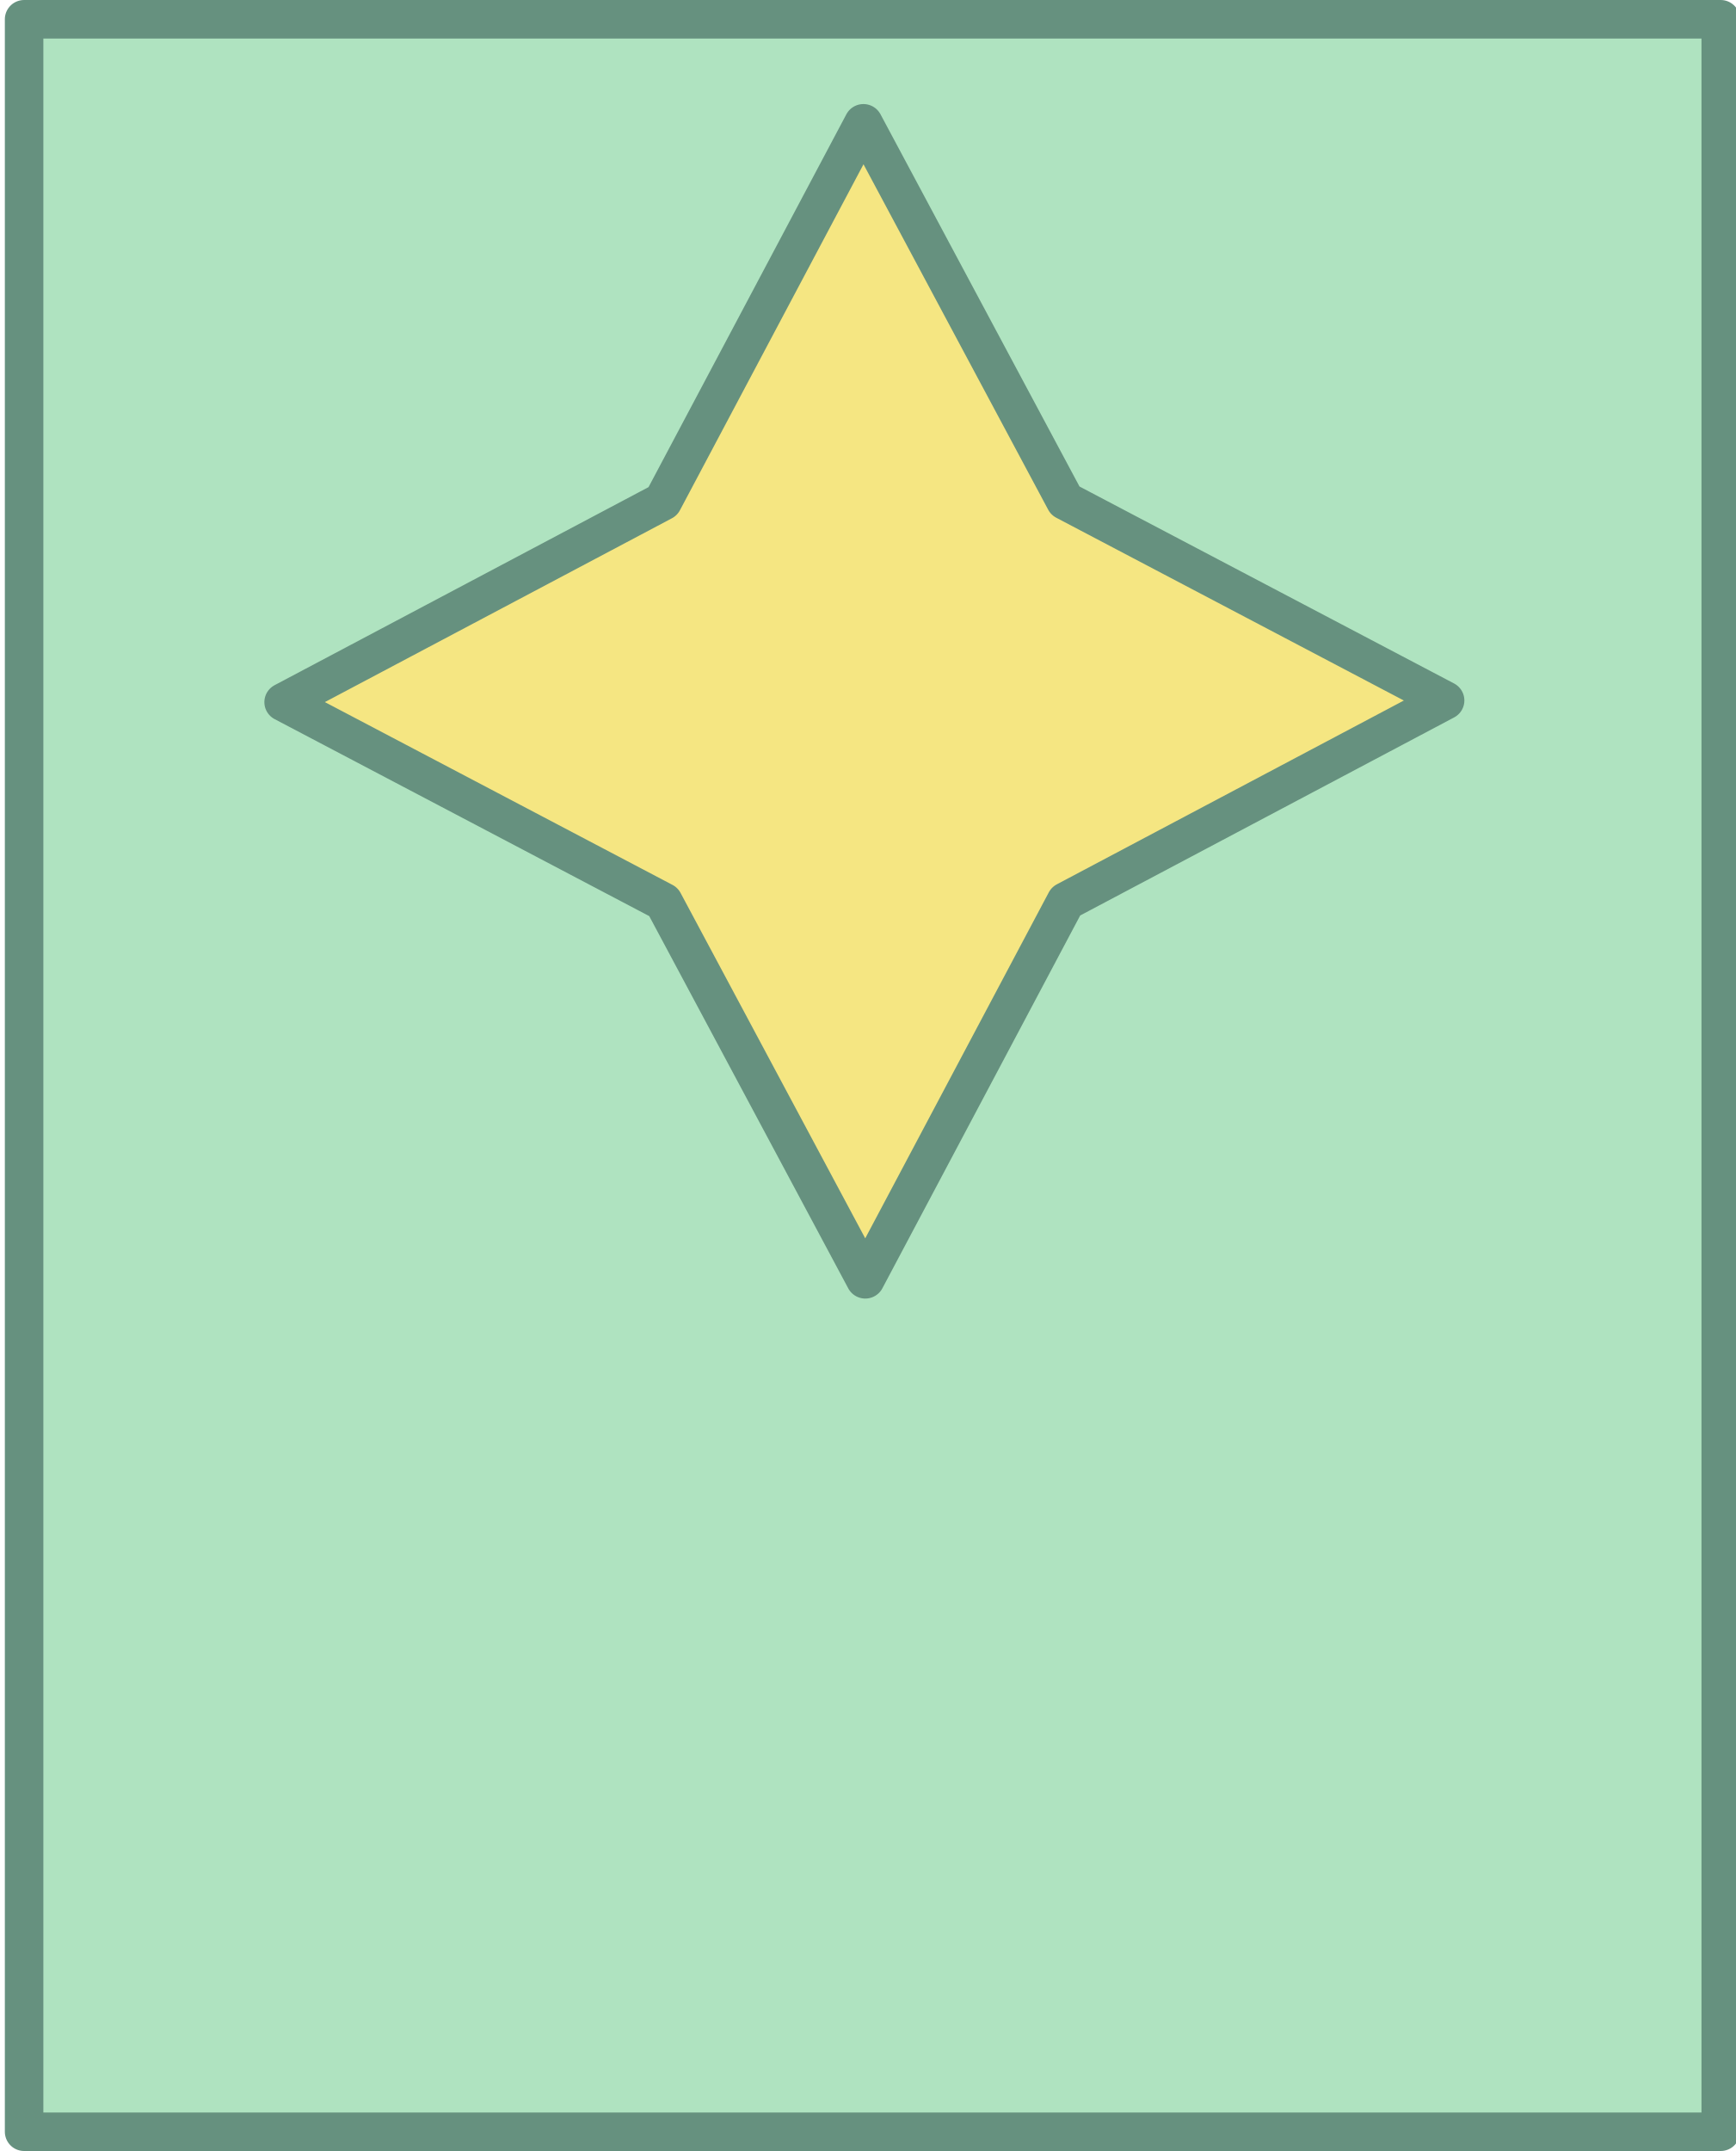
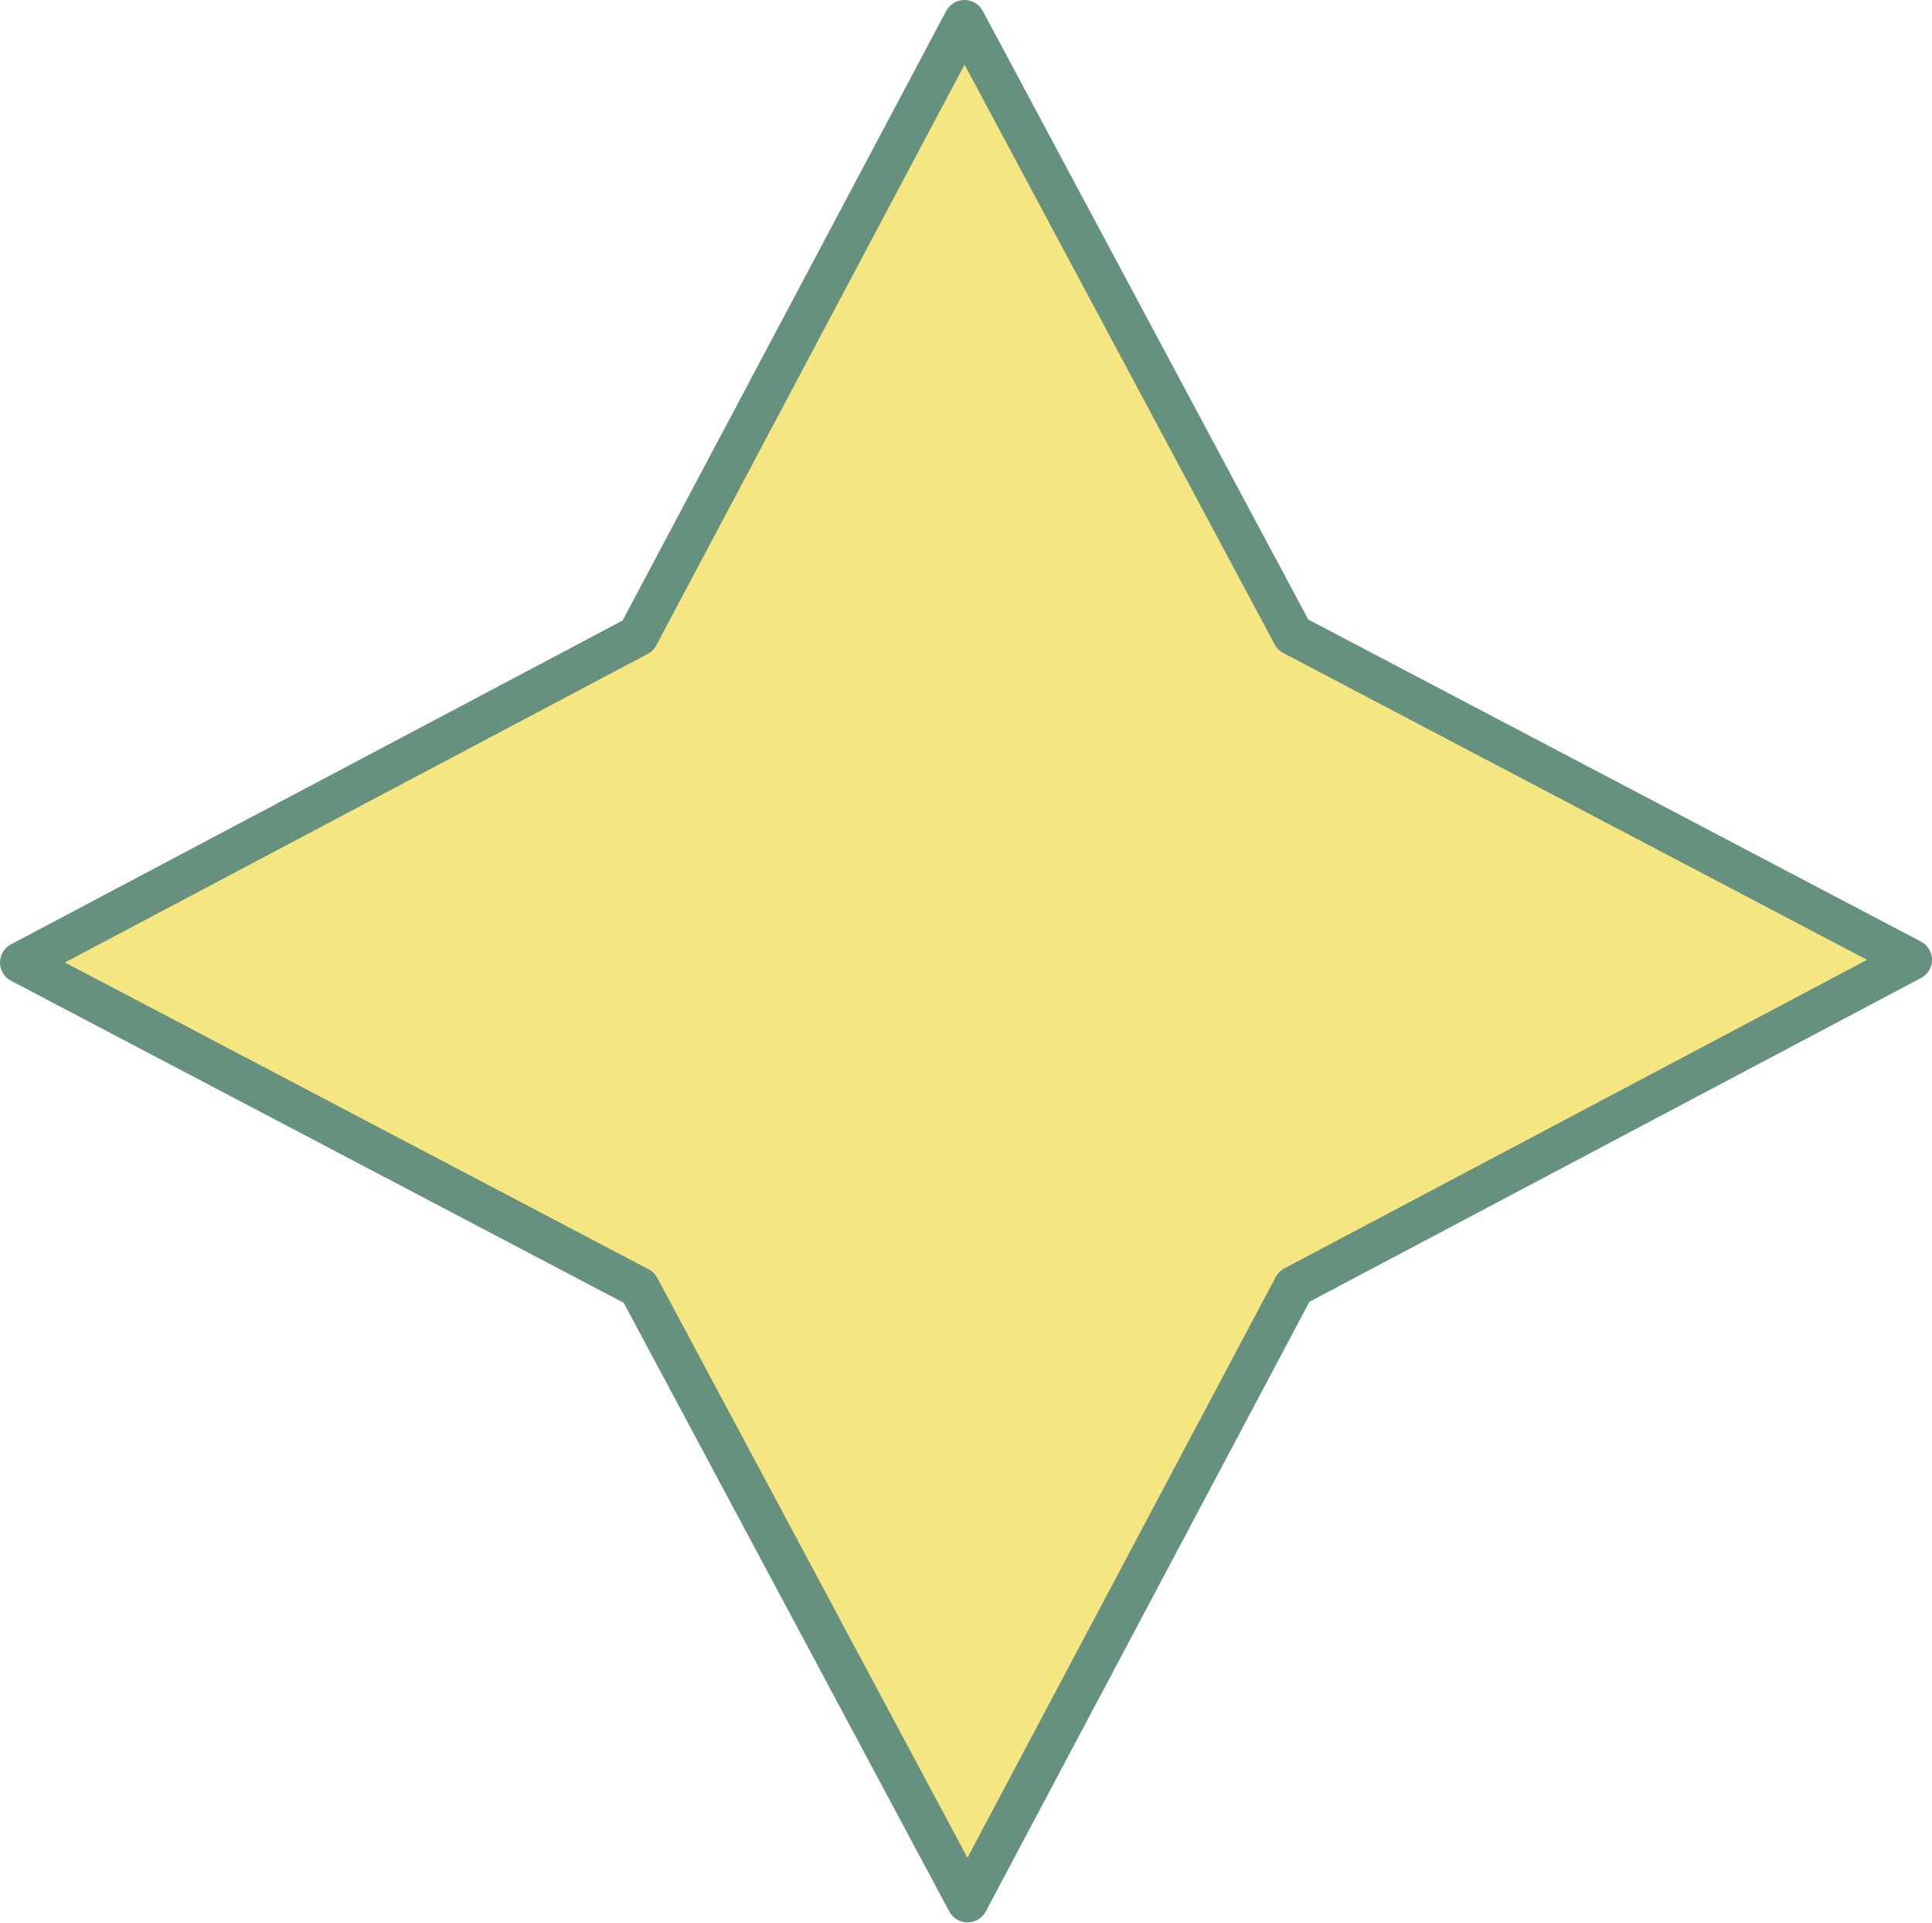
- <svg xmlns="http://www.w3.org/2000/svg" xmlns:ns1="http://www.openswatchbook.org/uri/2009/osb" width="189.412mm" height="234.769mm" viewBox="0 0 189.412 234.769" version="1.1" id="svg8">
+ <svg xmlns="http://www.w3.org/2000/svg" xmlns:ns1="http://www.openswatchbook.org/uri/2009/osb" width="196.491mm" height="195.561mm" viewBox="0 0 196.491 195.561" version="1.1" id="svg8">
  <defs id="defs2">
    <linearGradient id="linearGradient2281" ns1:paint="solid">
      <stop style="stop-color:#afe3c0;stop-opacity:1;" offset="0" id="stop2279" />
    </linearGradient>
  </defs>
-   <g id="layer1" transform="translate(-9.237286,-12.92776)">
-     <rect style="opacity:1;fill:#afe3c0;fill-opacity:1;stroke:#66917f;stroke-width:4.204;stroke-linejoin:round;stroke-miterlimit:4;stroke-dasharray:none;stroke-dashoffset:0;stroke-opacity:1" id="rect815" width="185.208" height="230.565" x="11.868" y="15.03" />
-     <path style="opacity:1;fill:#f5e682;fill-opacity:1;stroke:#66917f;stroke-width:5.83;stroke-linejoin:round;stroke-miterlimit:4;stroke-dasharray:none;stroke-dashoffset:0;stroke-opacity:1" id="path2369" d="M 192.934,117.673 136.15,149.045 106.755,206.876 75.384,150.092 17.553,120.697 74.336,89.326 103.731,31.495 135.103,88.278 Z" transform="matrix(0.7226927,0.01135296,-0.01129917,0.7192677,28.88124,2.550073)" />
+   <g id="layer1" transform="translate(-6.103351,-27.97646)">
+     <path style="opacity:1;fill:#f5e682;fill-opacity:1;stroke:#66917f;stroke-width:3.844;stroke-linejoin:round;stroke-miterlimit:4;stroke-dasharray:none;stroke-dashoffset:0;stroke-opacity:1" id="path2369" d="M 192.934,117.673 136.15,149.045 106.755,206.876 75.384,150.092 17.553,120.697 74.336,89.326 103.731,31.495 135.103,88.278 Z" transform="matrix(1.096048,0.0172181,-0.01713652,1.090854,-8.960234,-6.069098)" />
  </g>
</svg>
